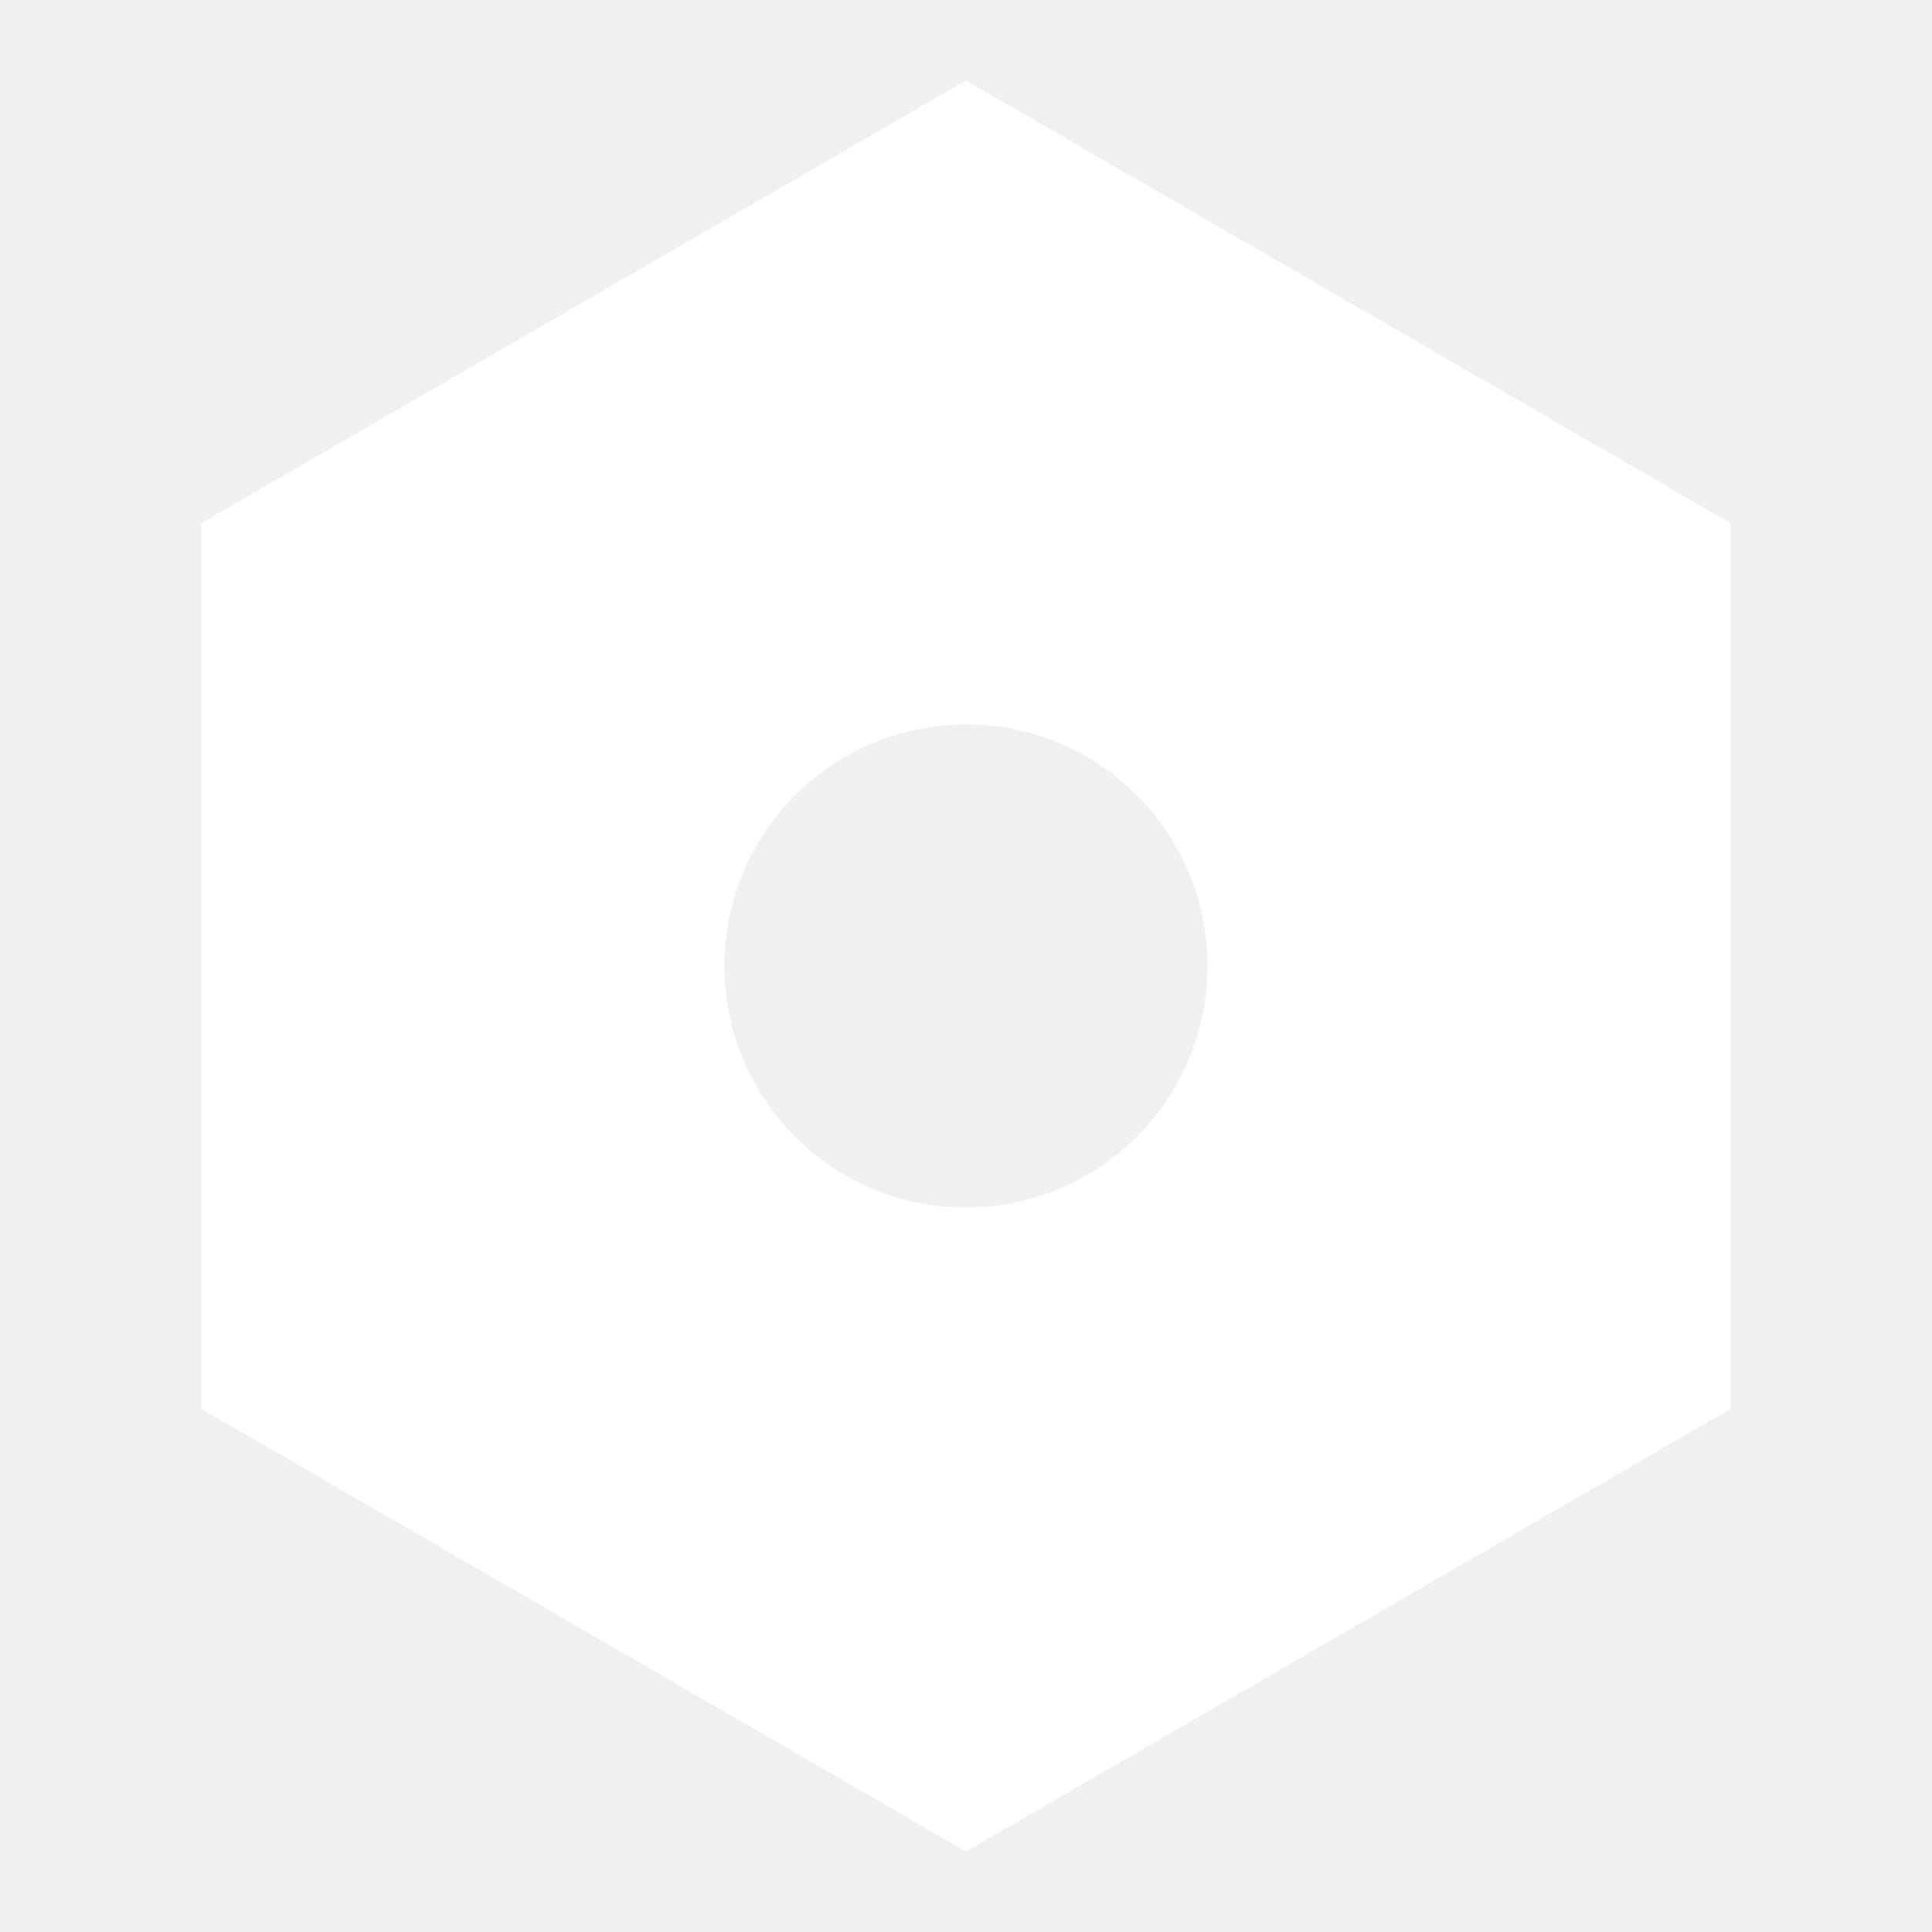
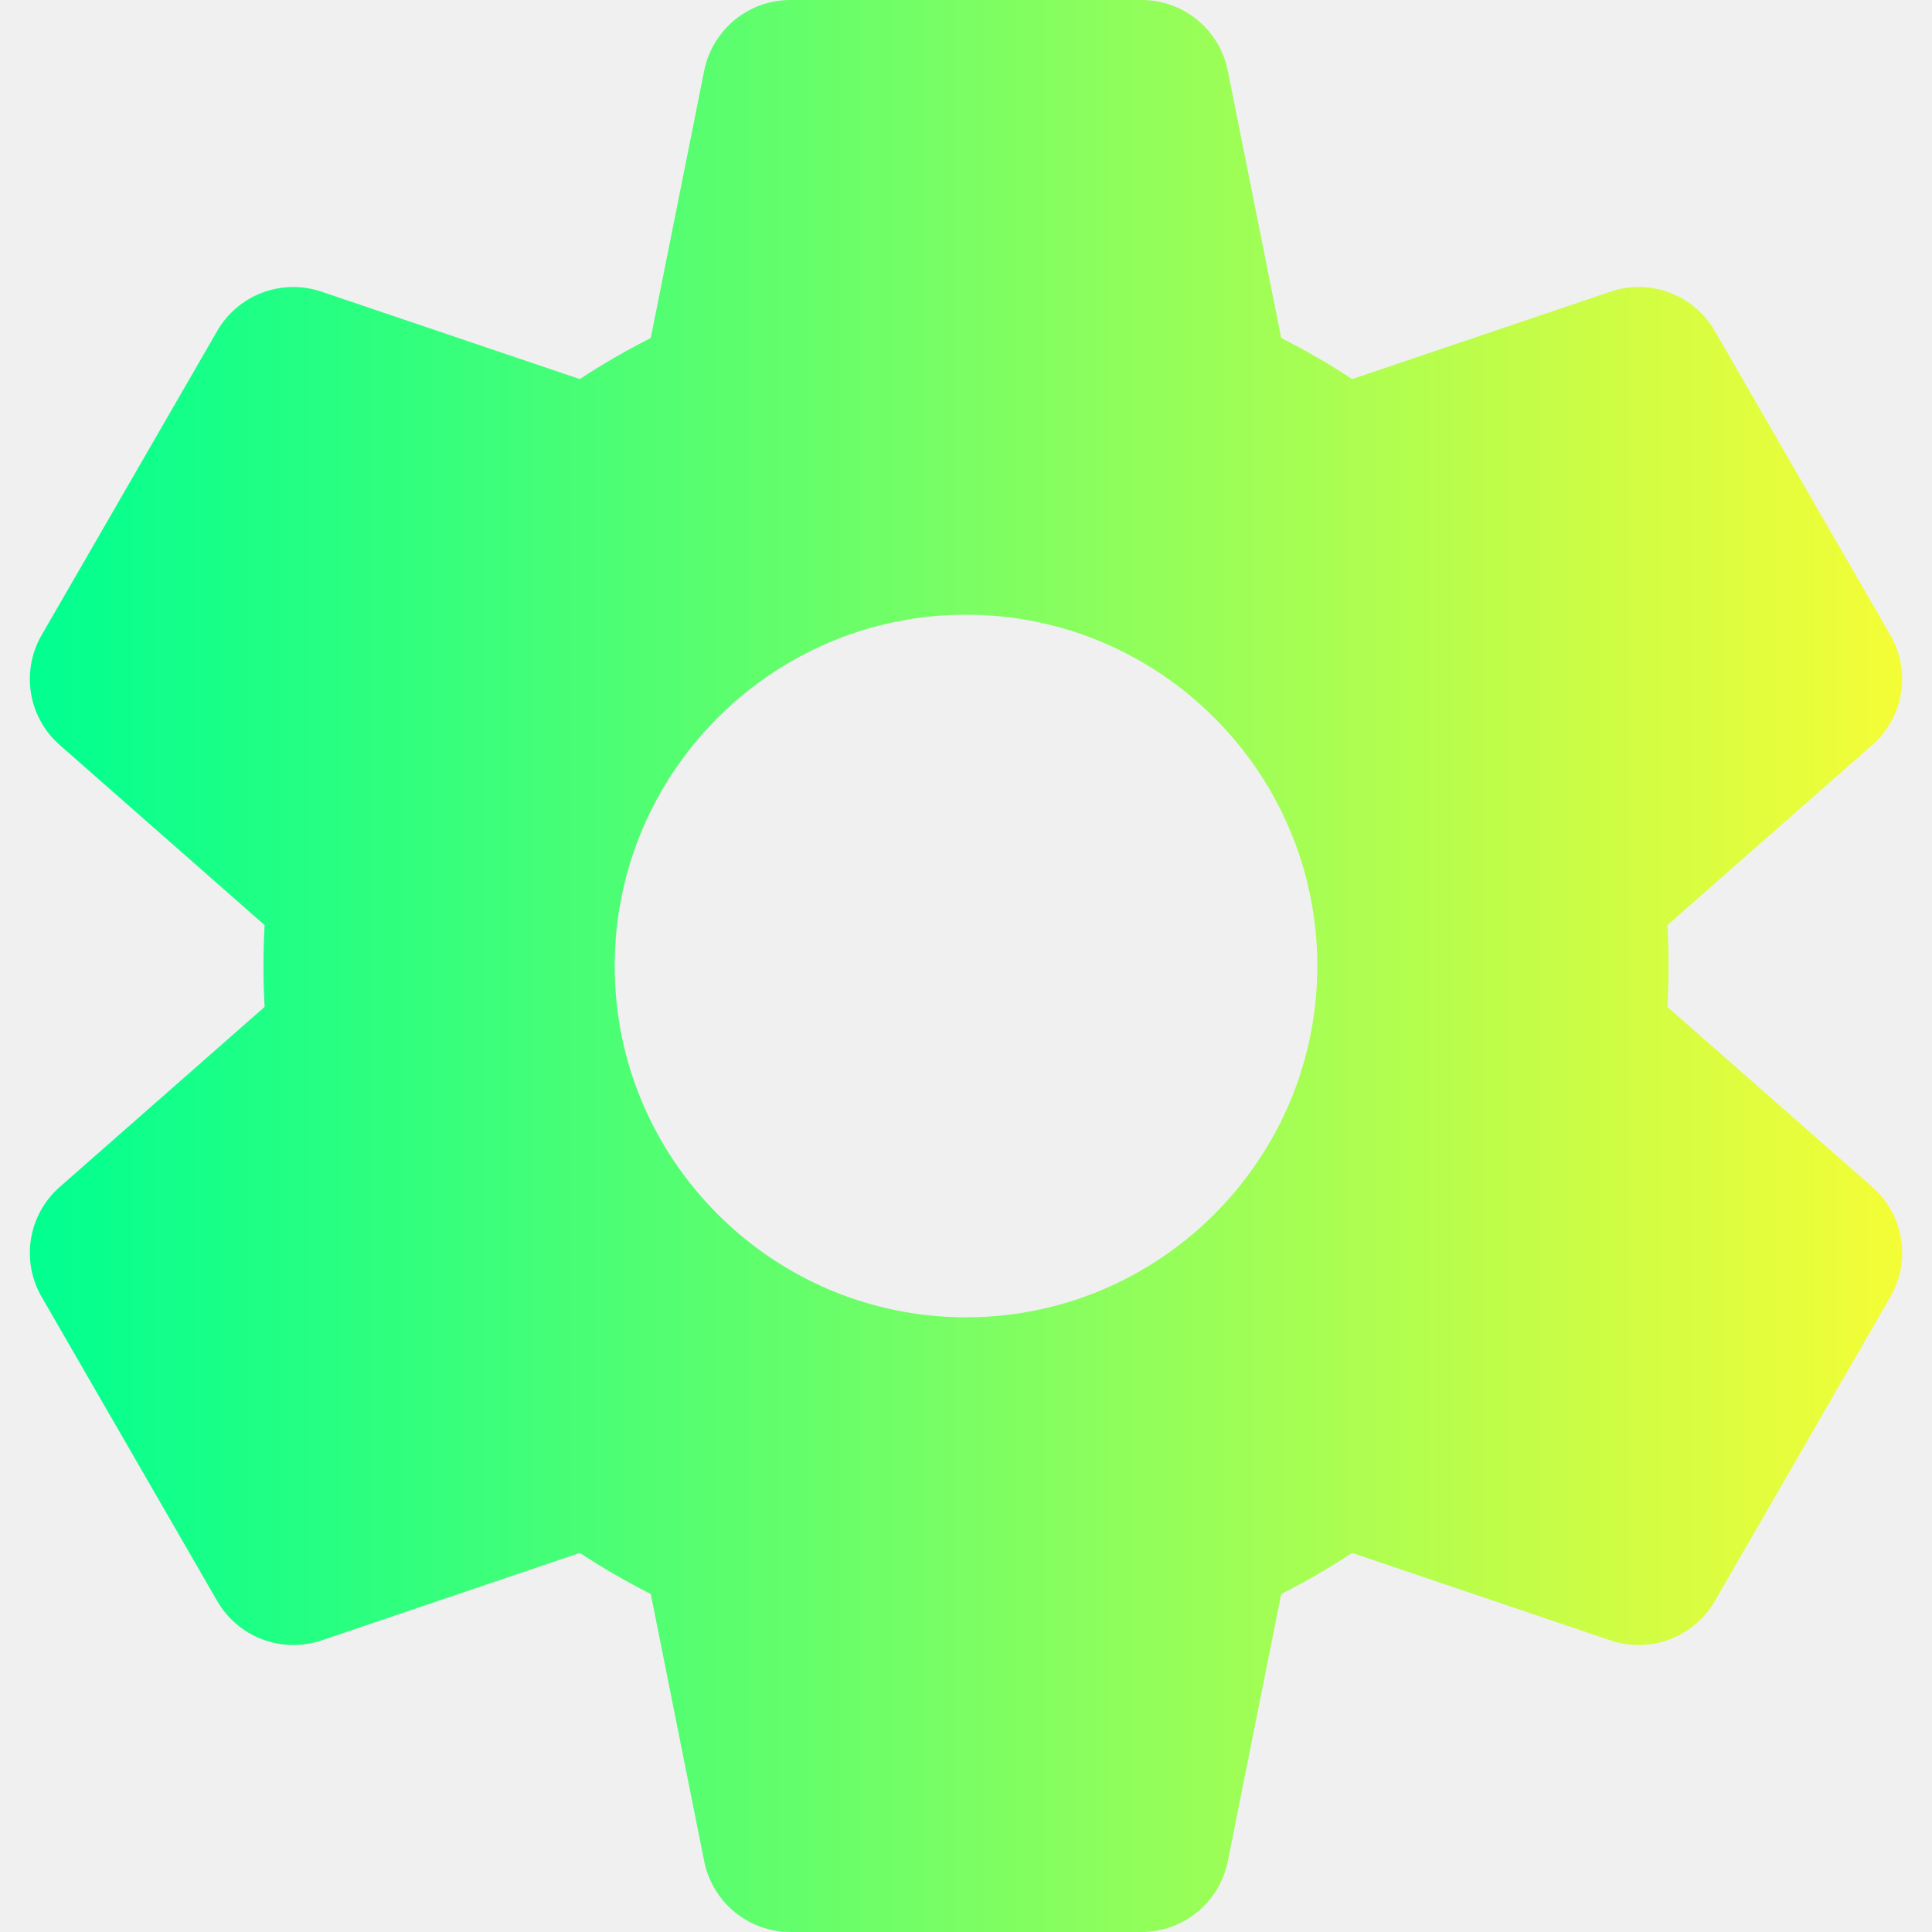
<svg xmlns="http://www.w3.org/2000/svg" width="24" height="24" viewBox="0 0 24 24" fill="none">
-   <path d="M12 1L21.5 6.5V17.5L12 23L2.5 17.5V6.5L12 1ZM12 15C13.657 15 15 13.657 15 12C15 10.343 13.657 9 12 9C10.343 9 9 10.343 9 12C9 13.657 10.343 15 12 15Z" fill="white" />
+   <g clip-path="url(#clip0_2045_635)">
+     <path d="M0.517 16.11L2.699 19.89C2.825 20.108 3.023 20.276 3.259 20.365C3.495 20.454 3.754 20.458 3.993 20.378L7.203 19.291C7.487 19.478 7.781 19.648 8.084 19.801L8.748 23.123C8.798 23.37 8.932 23.593 9.127 23.753C9.322 23.913 9.566 24 9.818 24H14.182C14.434 24 14.678 23.913 14.873 23.753C15.069 23.593 15.202 23.37 15.252 23.123L15.916 19.801C16.219 19.648 16.513 19.478 16.797 19.291L20.007 20.378C20.246 20.458 20.506 20.454 20.742 20.365C20.977 20.276 21.175 20.108 21.302 19.89L23.483 16.11C23.609 15.892 23.656 15.637 23.615 15.388C23.574 15.139 23.448 14.912 23.259 14.746L20.713 12.508C20.732 12.17 20.732 11.83 20.713 11.492L23.259 9.254C23.448 9.088 23.574 8.861 23.615 8.612C23.656 8.363 23.609 8.108 23.483 7.89L21.301 4.11C21.175 3.892 20.977 3.724 20.741 3.635C20.505 3.546 20.246 3.542 20.007 3.623L16.797 4.709C16.513 4.522 16.219 4.352 15.916 4.199L15.252 0.877C15.202 0.63 15.069 0.407 14.873 0.247C14.678 0.087 14.434 -5.74064e-06 14.182 2.82897e-10L9.818 2.82897e-10C9.566 -5.74064e-06 9.322 0.087 9.127 0.247C8.932 0.407 8.798 0.63 8.748 0.877L8.084 4.199C7.781 4.352 7.487 4.522 7.203 4.709L3.993 3.623C3.754 3.542 3.495 3.546 3.259 3.635C3.023 3.724 2.825 3.892 2.699 4.11L0.517 7.89C0.391 8.108 0.344 8.363 0.385 8.612C0.426 8.861 0.552 9.088 0.741 9.254L3.287 11.492C3.268 11.83 3.268 12.17 3.287 12.508L0.741 14.746C0.552 14.912 0.426 15.139 0.385 15.388C0.344 15.637 0.391 15.892 0.517 16.11ZM12 7.636C14.406 7.636 16.364 9.594 16.364 12C16.364 14.406 14.406 16.364 12 16.364C9.594 16.364 7.636 14.406 7.636 12C7.636 9.594 9.594 7.636 12 7.636Z" fill="url(#paint0_linear_2045_635)" />
+   </g>
+   <defs>
+     <linearGradient id="paint0_linear_2045_635" x1="0.371" y1="12" x2="23.63" y2="12" gradientUnits="userSpaceOnUse">
+       <stop stop-color="#00FF90" />
+       <stop offset="1" stop-color="#F4FD36" />
+     </linearGradient>
+     <clipPath id="clip0_2045_635">
+       <rect width="24" height="24" fill="white" />
+     </clipPath>
+   </defs>
</svg>
